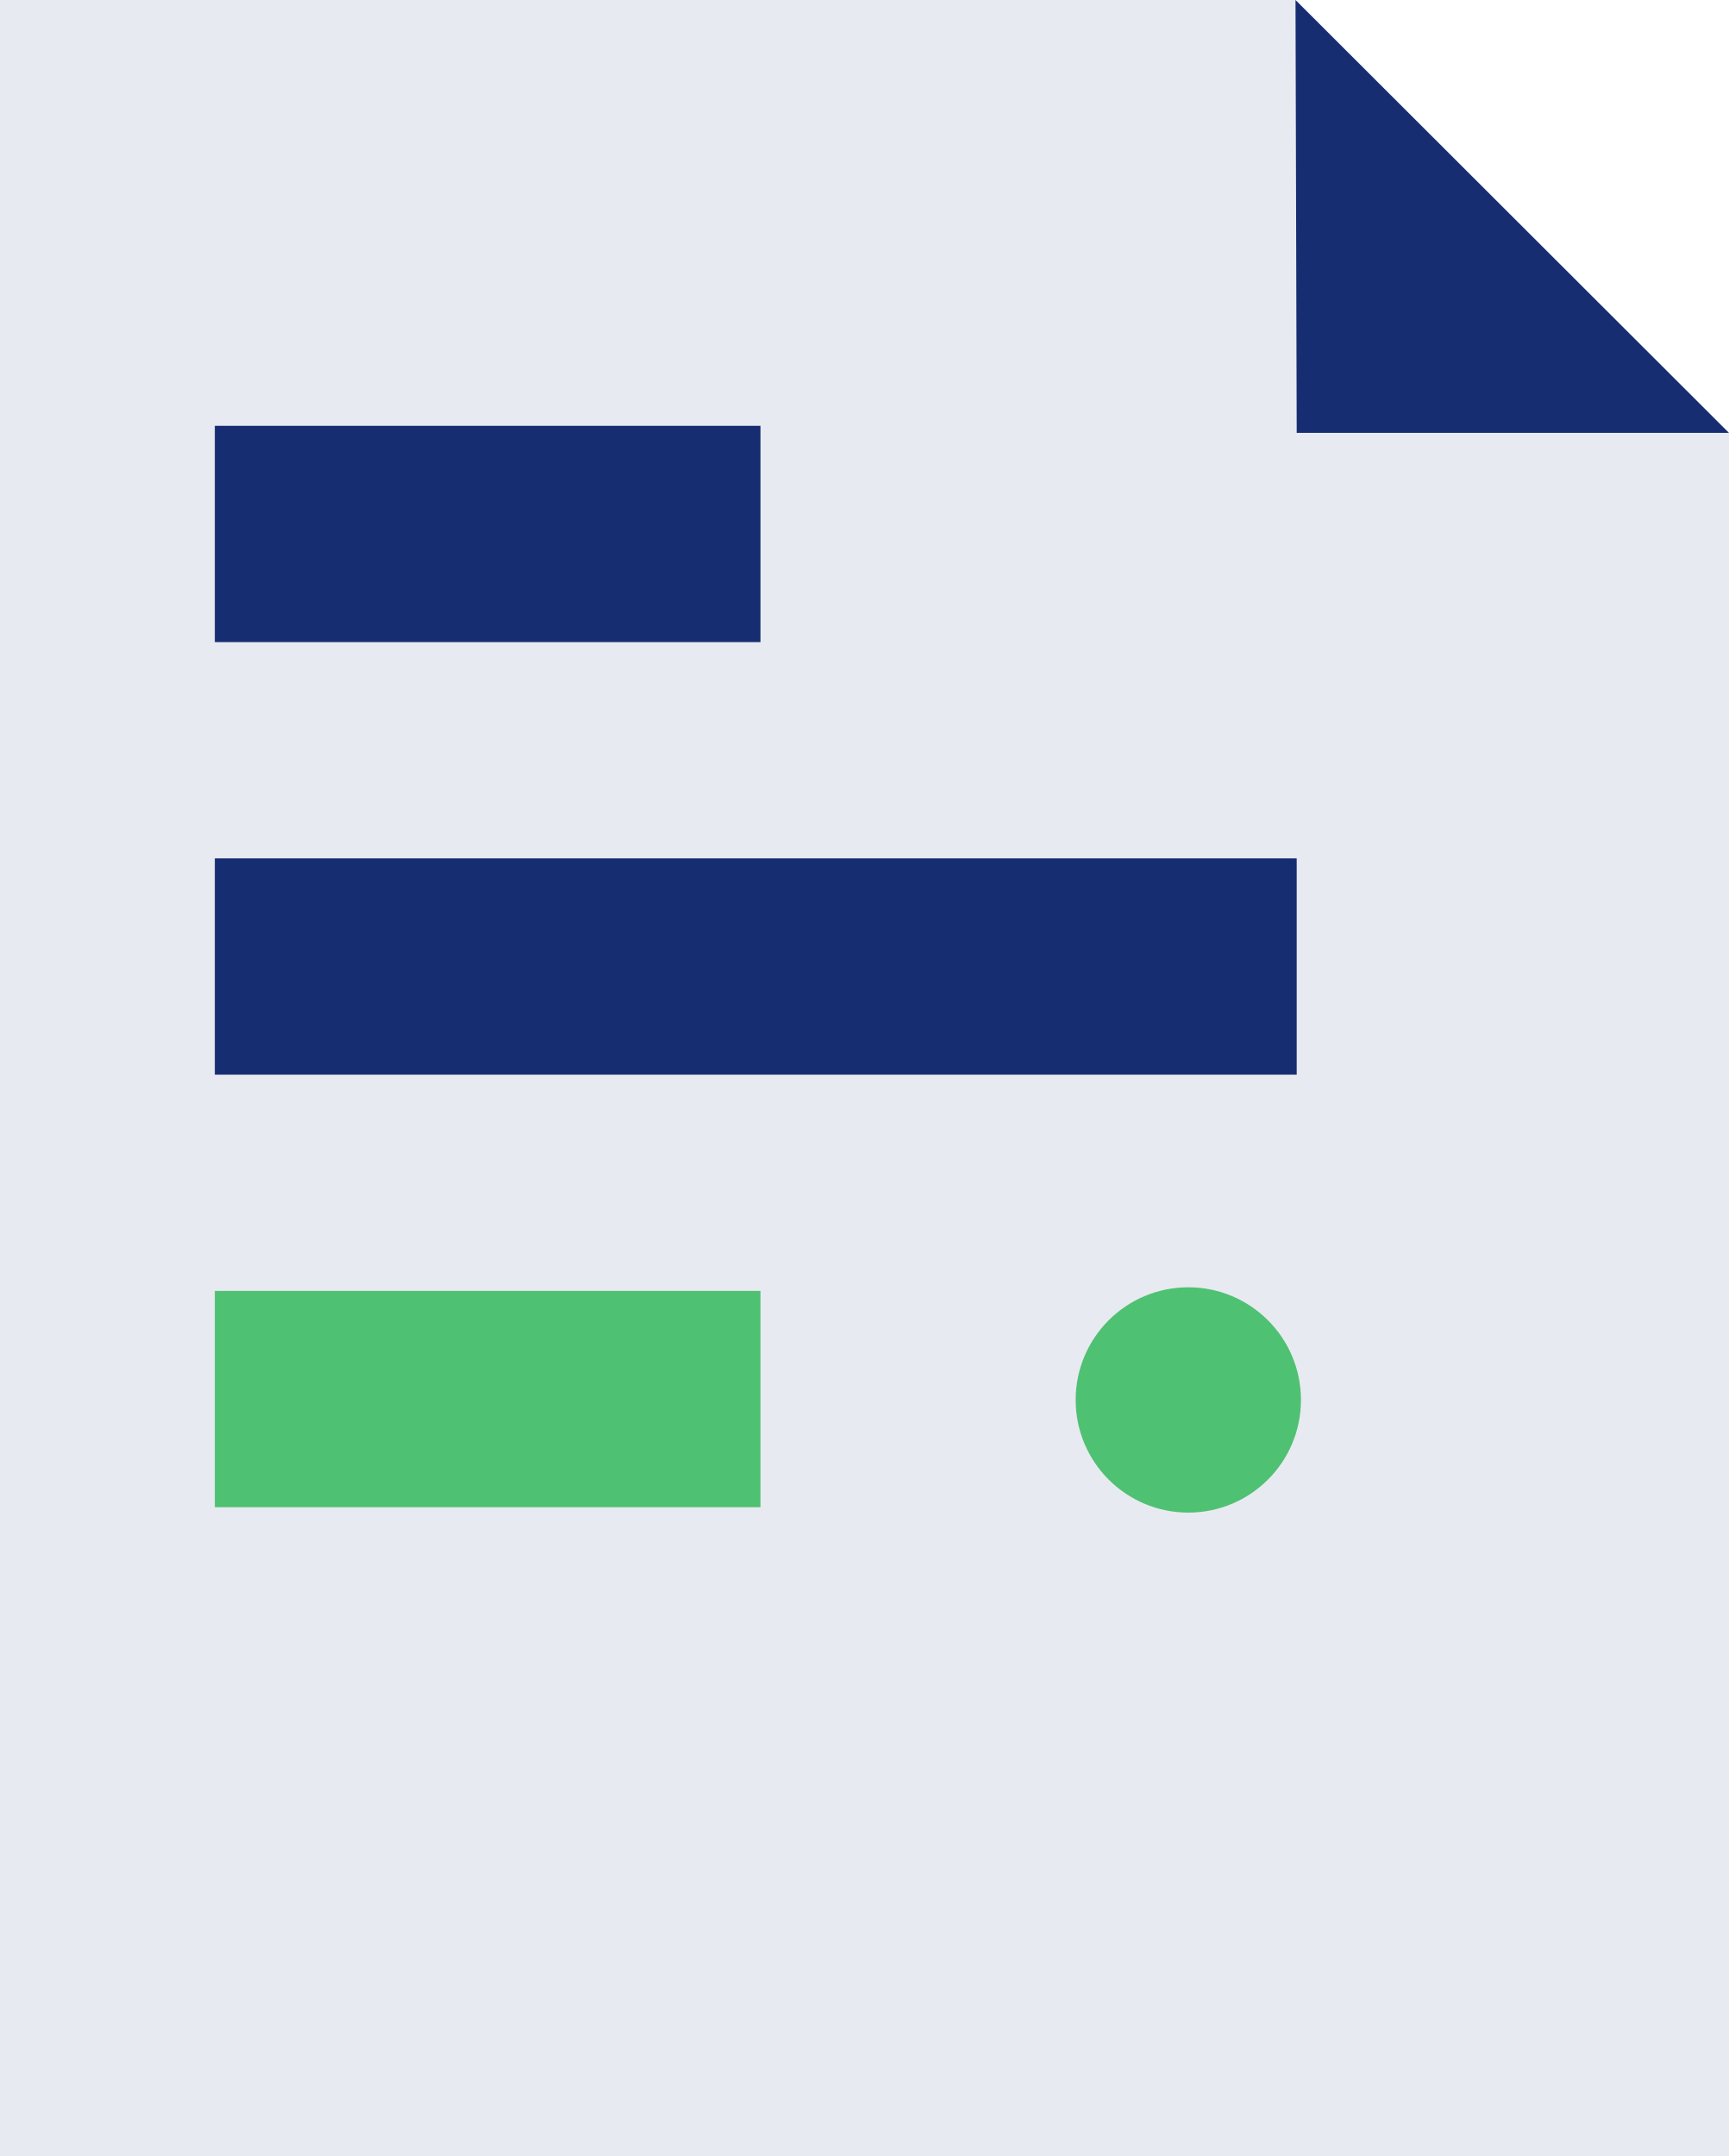
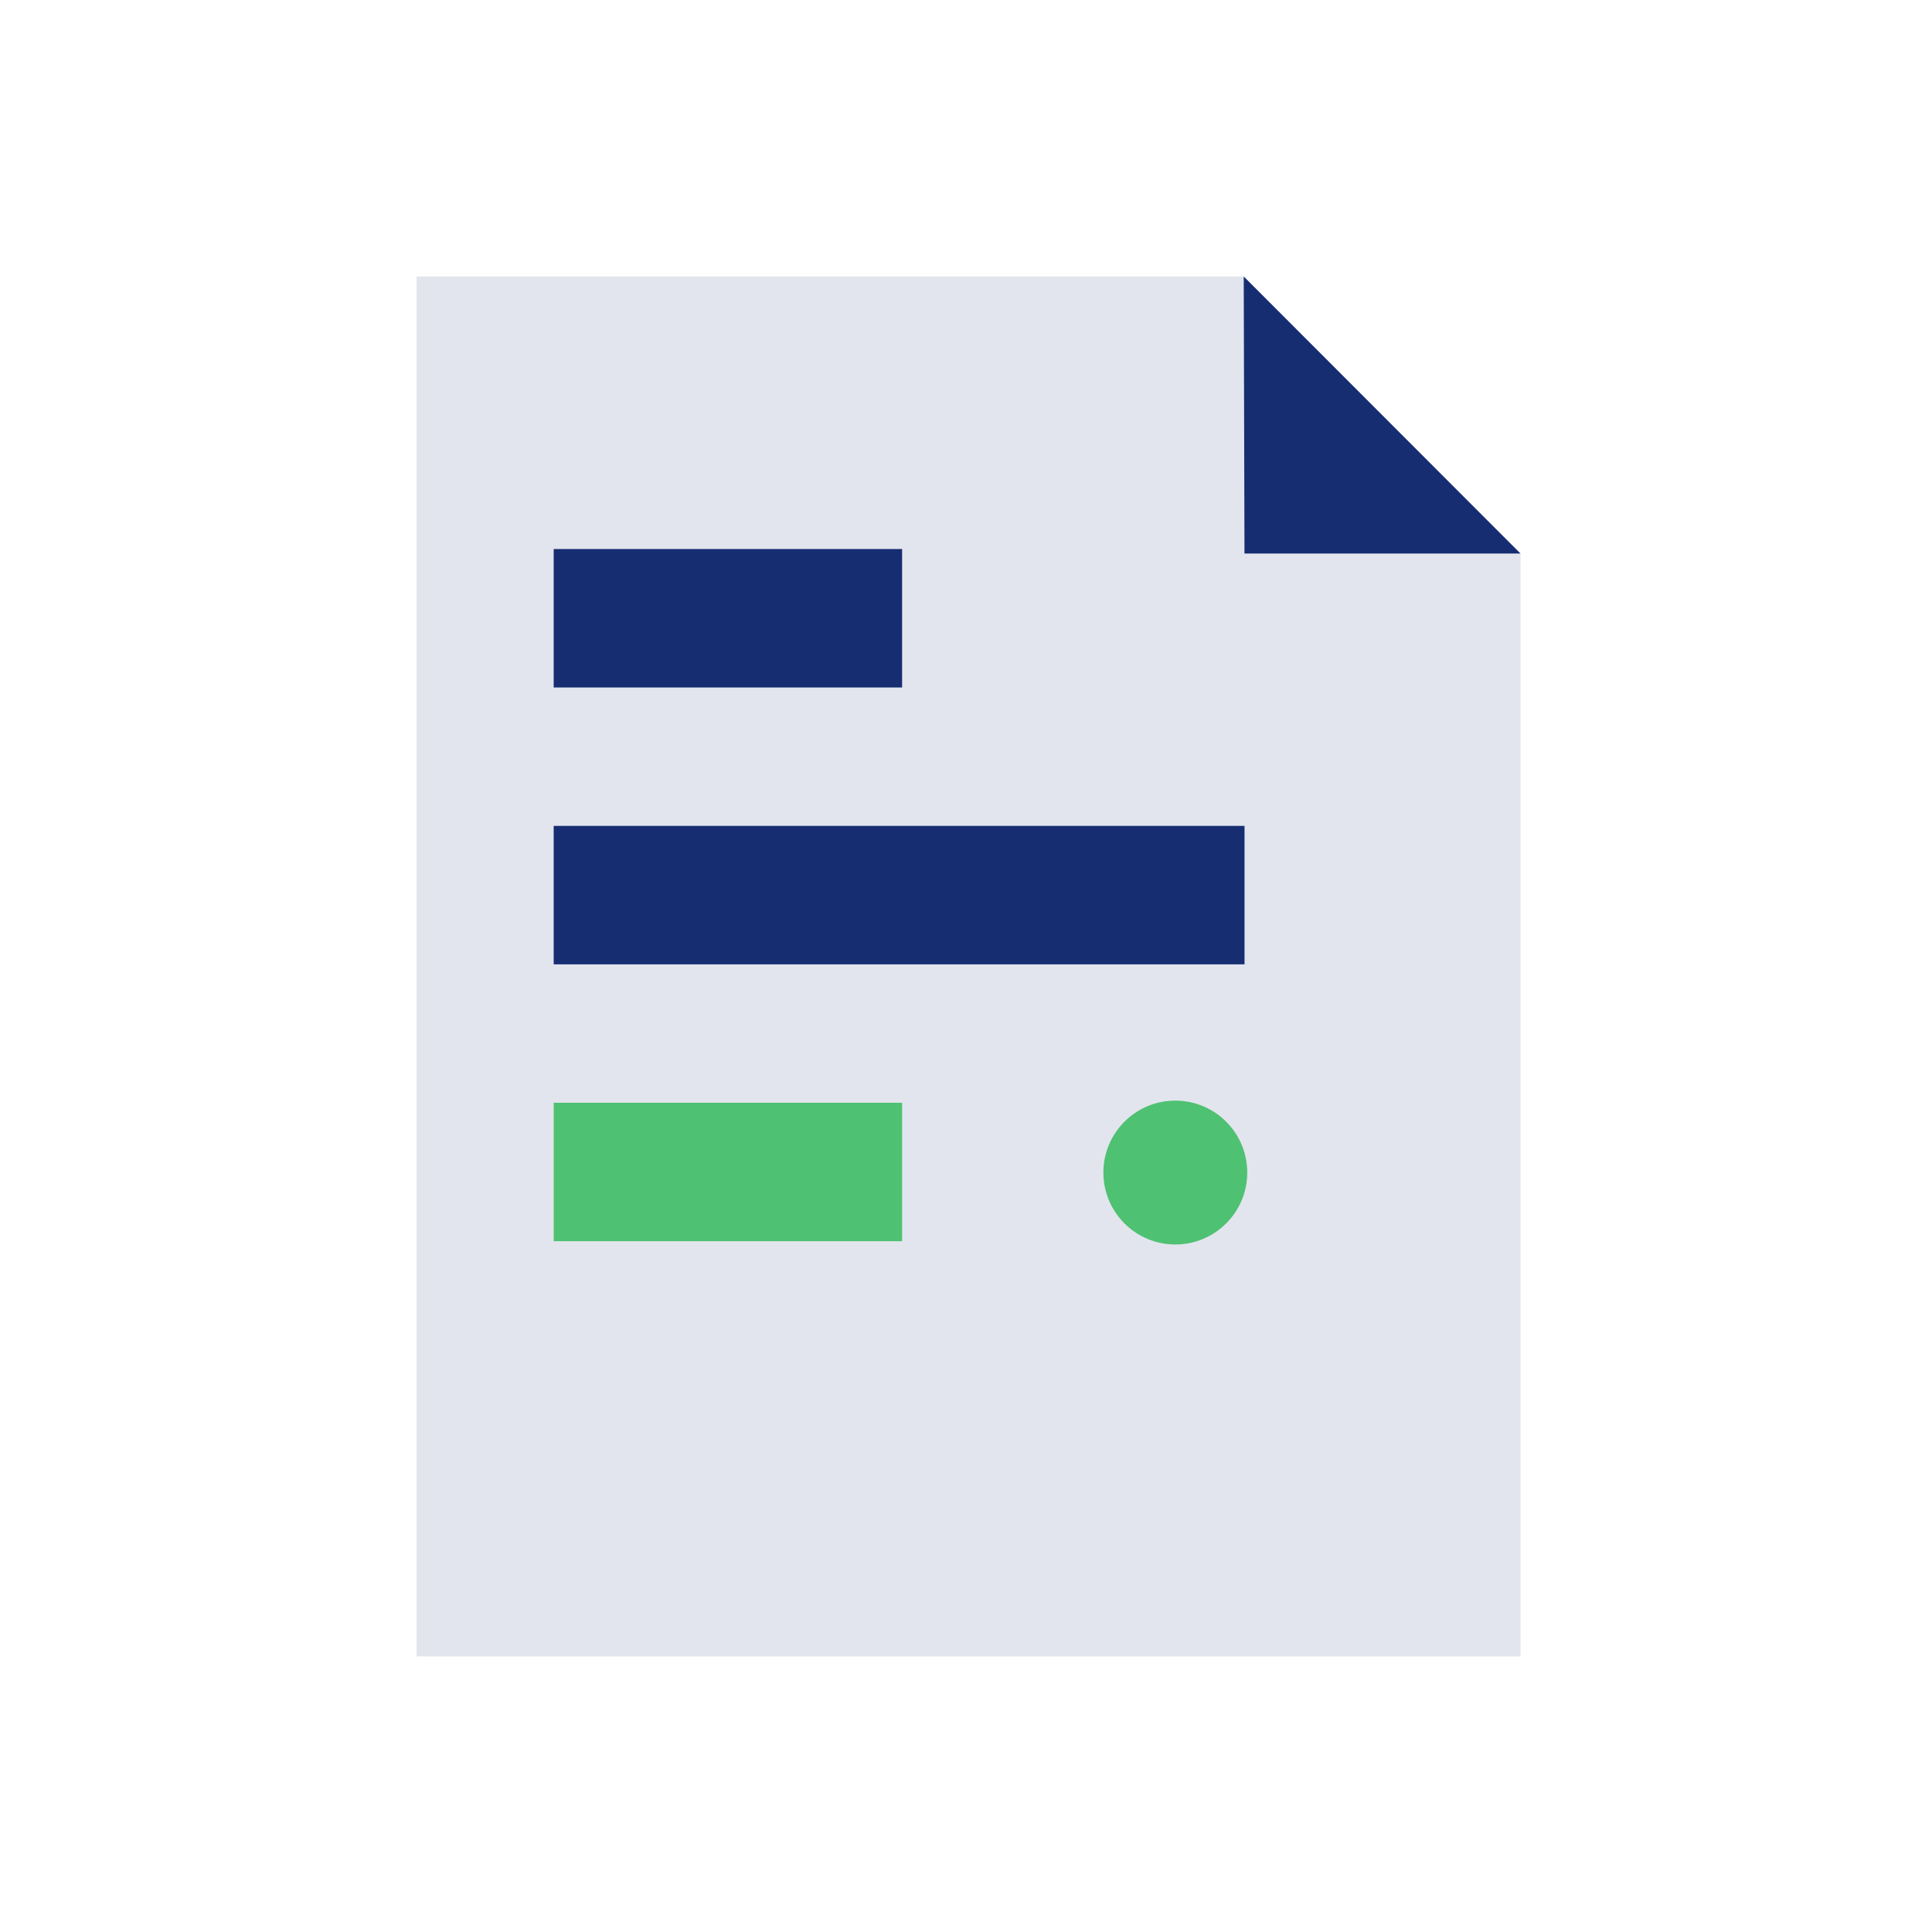
- <svg xmlns="http://www.w3.org/2000/svg" viewBox="0 0 32.079 40">
-   <g data-name="组 5619">
-     <g data-name="组 5620">
-       <g data-name="组 5619">
-         <path data-name="路径 15830" d="M24.033 0H0v40h32.079V8.031z" fill="#e8eaf1" />
+ <svg xmlns="http://www.w3.org/2000/svg" viewBox="0 0 56 56">
+   <g id="组_5977" transform="translate(-83.562 -132.128)">
+     <g id="组_5963" transform="translate(83.562 132.128)">
+       <rect id="矩形_5289" width="56" height="56" fill="none" />
+     </g>
+     <g id="组_5966" transform="translate(95.635 140.142)">
+       <g id="组_5965">
+         <g id="组_5964">
+           <path id="路径_17291" d="M113.576,136.135H89.6v40h32V144.166Z" transform="translate(-89.599 -136.135)" fill="#e2e5ee" />
+         </g>
+         <rect id="矩形_5290" width="10.099" height="4.013" transform="translate(3.976 7.9)" fill="#172d72" />
+         <rect id="矩形_5291" width="20.024" height="4.013" transform="translate(3.976 15.925)" fill="#172d72" />
+         <rect id="矩形_5292" width="10.099" height="4.013" transform="translate(3.976 23.95)" fill="#4fc172" />
+         <circle id="椭圆_1333" cx="2.085" cy="2.085" r="2.085" transform="translate(19.909 23.888)" fill="#4fc172" />
+         <path id="路径_17292" d="M101.587,136.135l8.022,8.031h-8Z" transform="translate(-77.61 -136.135)" fill="#172d72" />
      </g>
-       <path data-name="矩形 4554" fill="#172d72" d="M3.986 7.9H14.11v4.013H3.986z" />
-       <path data-name="矩形 4555" fill="#172d72" d="M3.986 15.925h20.073v4.013H3.986z" />
-       <path data-name="矩形 4556" fill="#4fc172" d="M3.986 23.95H14.11v4.013H3.986z" />
-       <circle data-name="椭圆 1279" cx="2.09" cy="2.09" r="2.09" transform="translate(19.958 23.883)" fill="#4fc172" />
-       <path data-name="路径 15831" d="m24.037 0 8.042 8.031h-8.02z" fill="#172d72" />
+       <line id="直线_390" x2="8.022" y2="8.031" transform="translate(23.978)" fill="#172d72" />
    </g>
-     <path data-name="直线 383" fill="#172d72" d="m24.037 0 8.042 8.031" />
  </g>
</svg>
